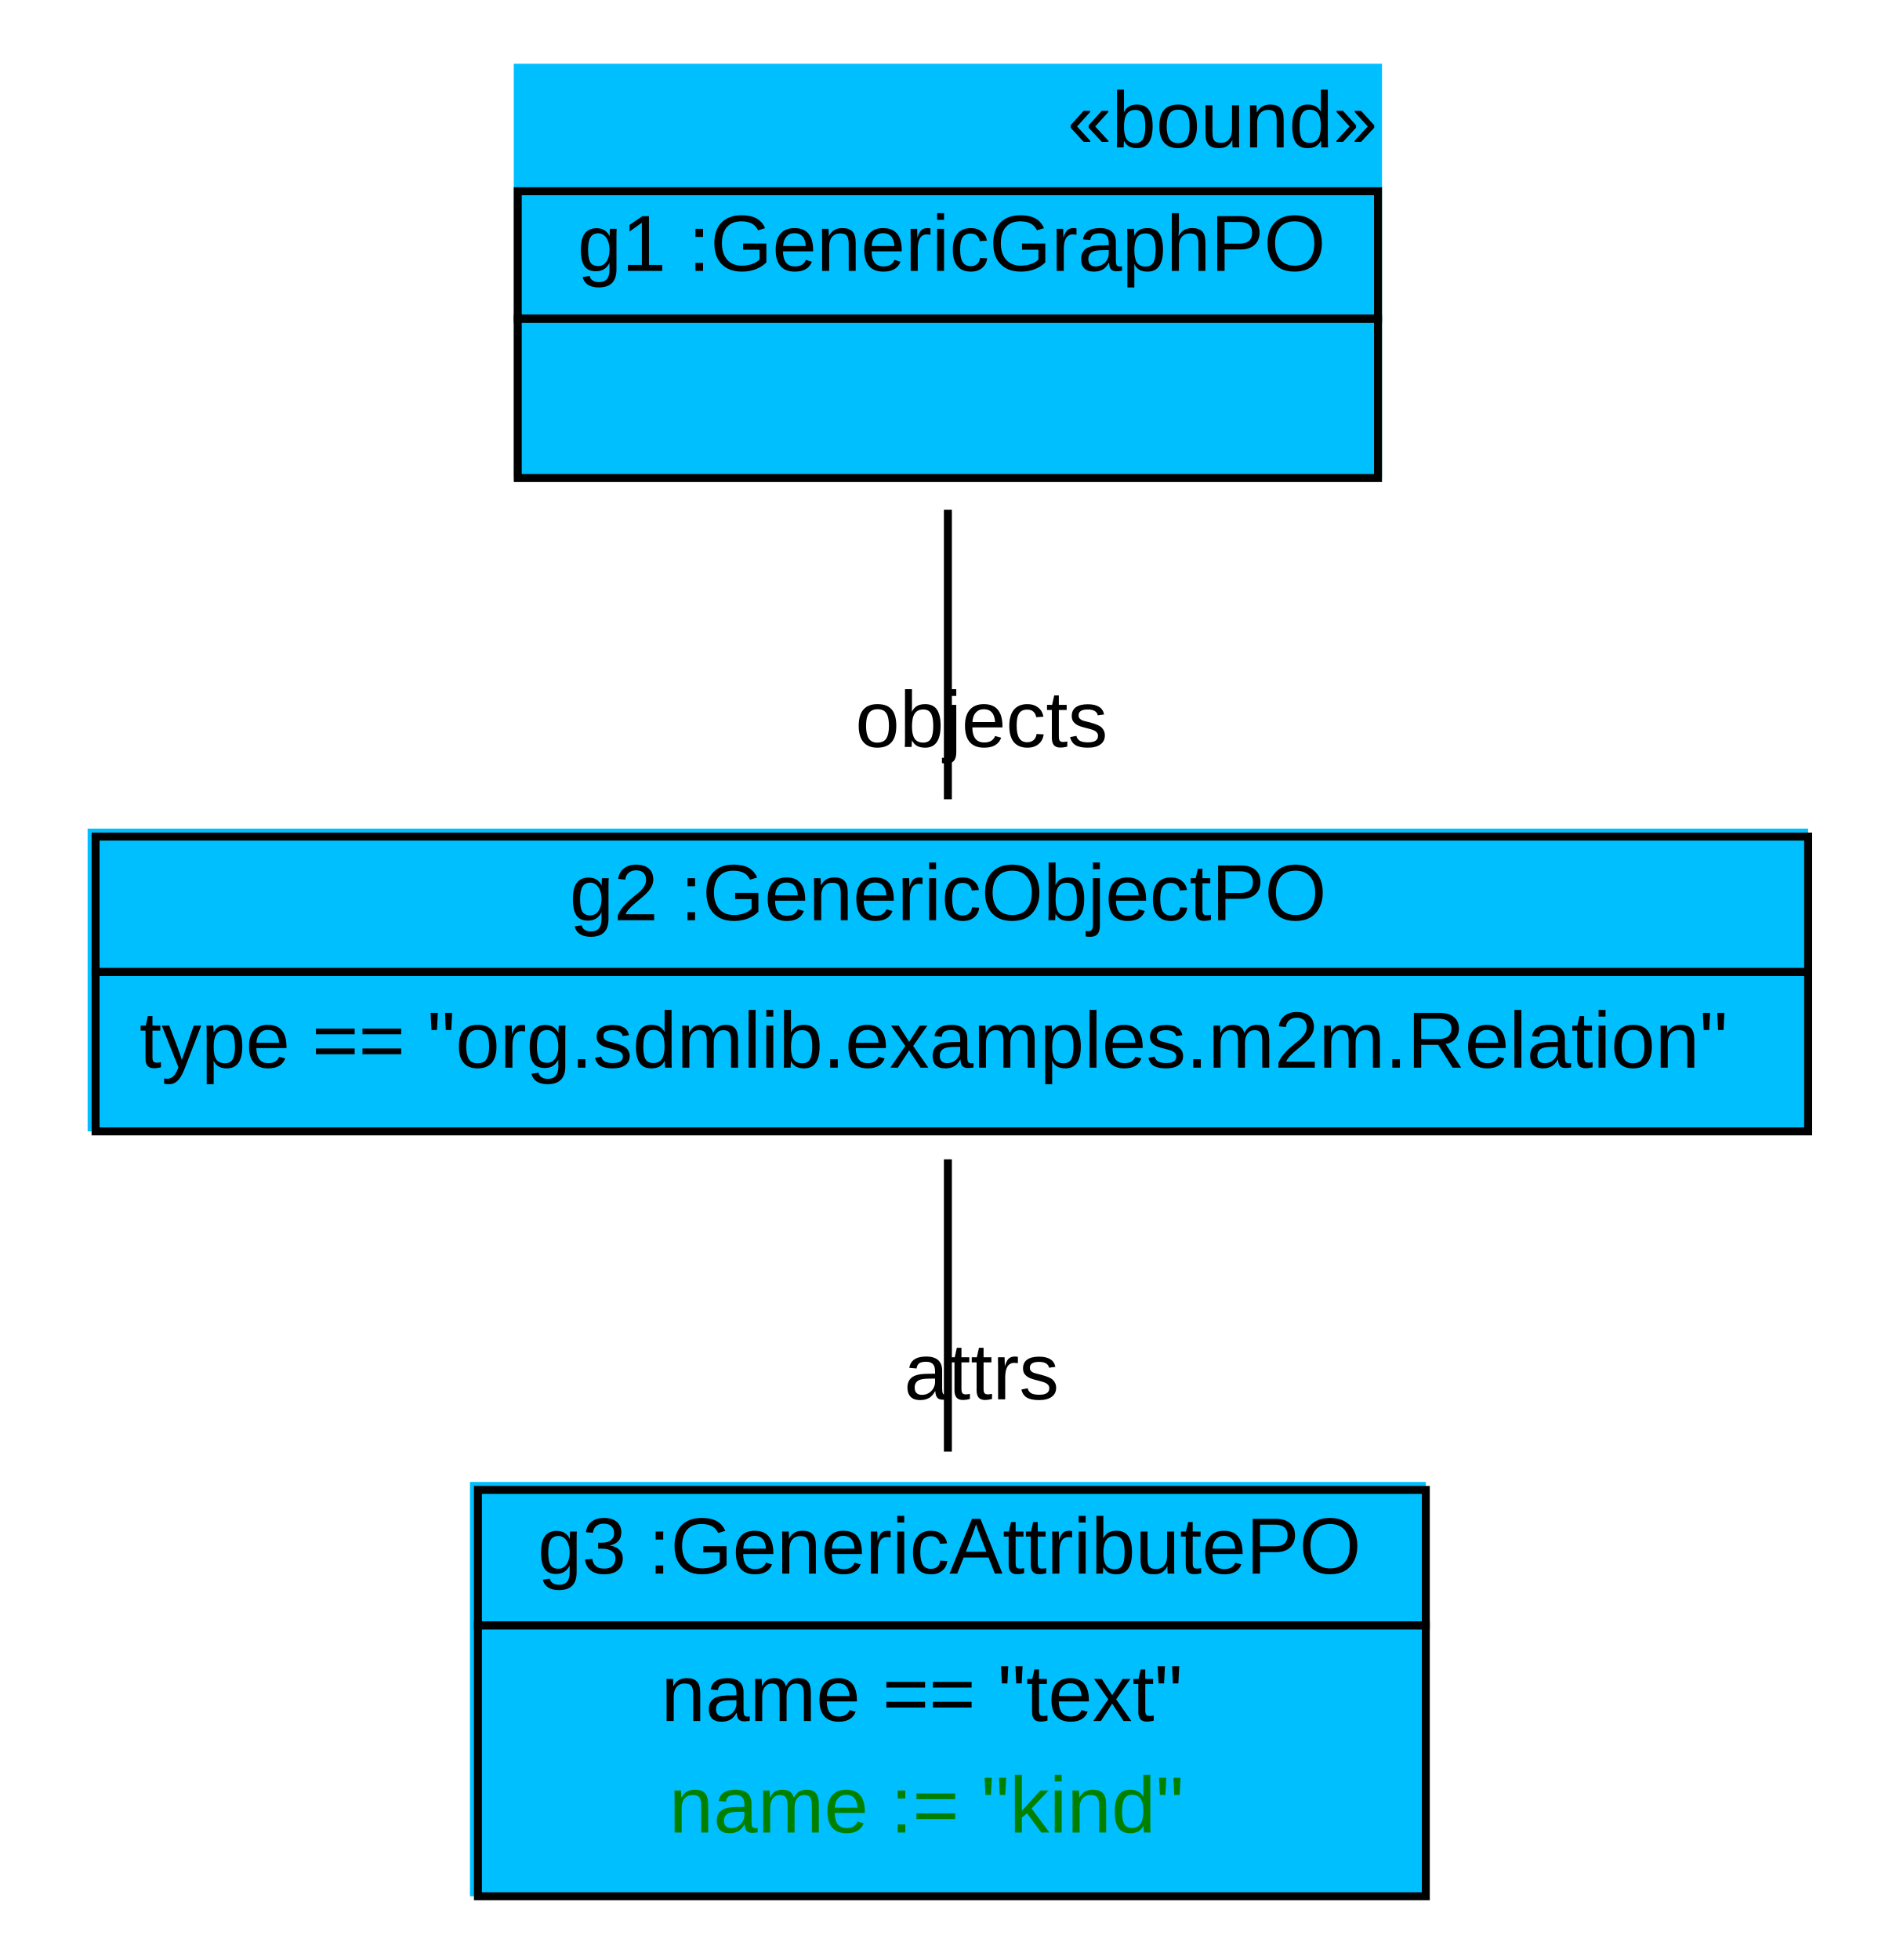
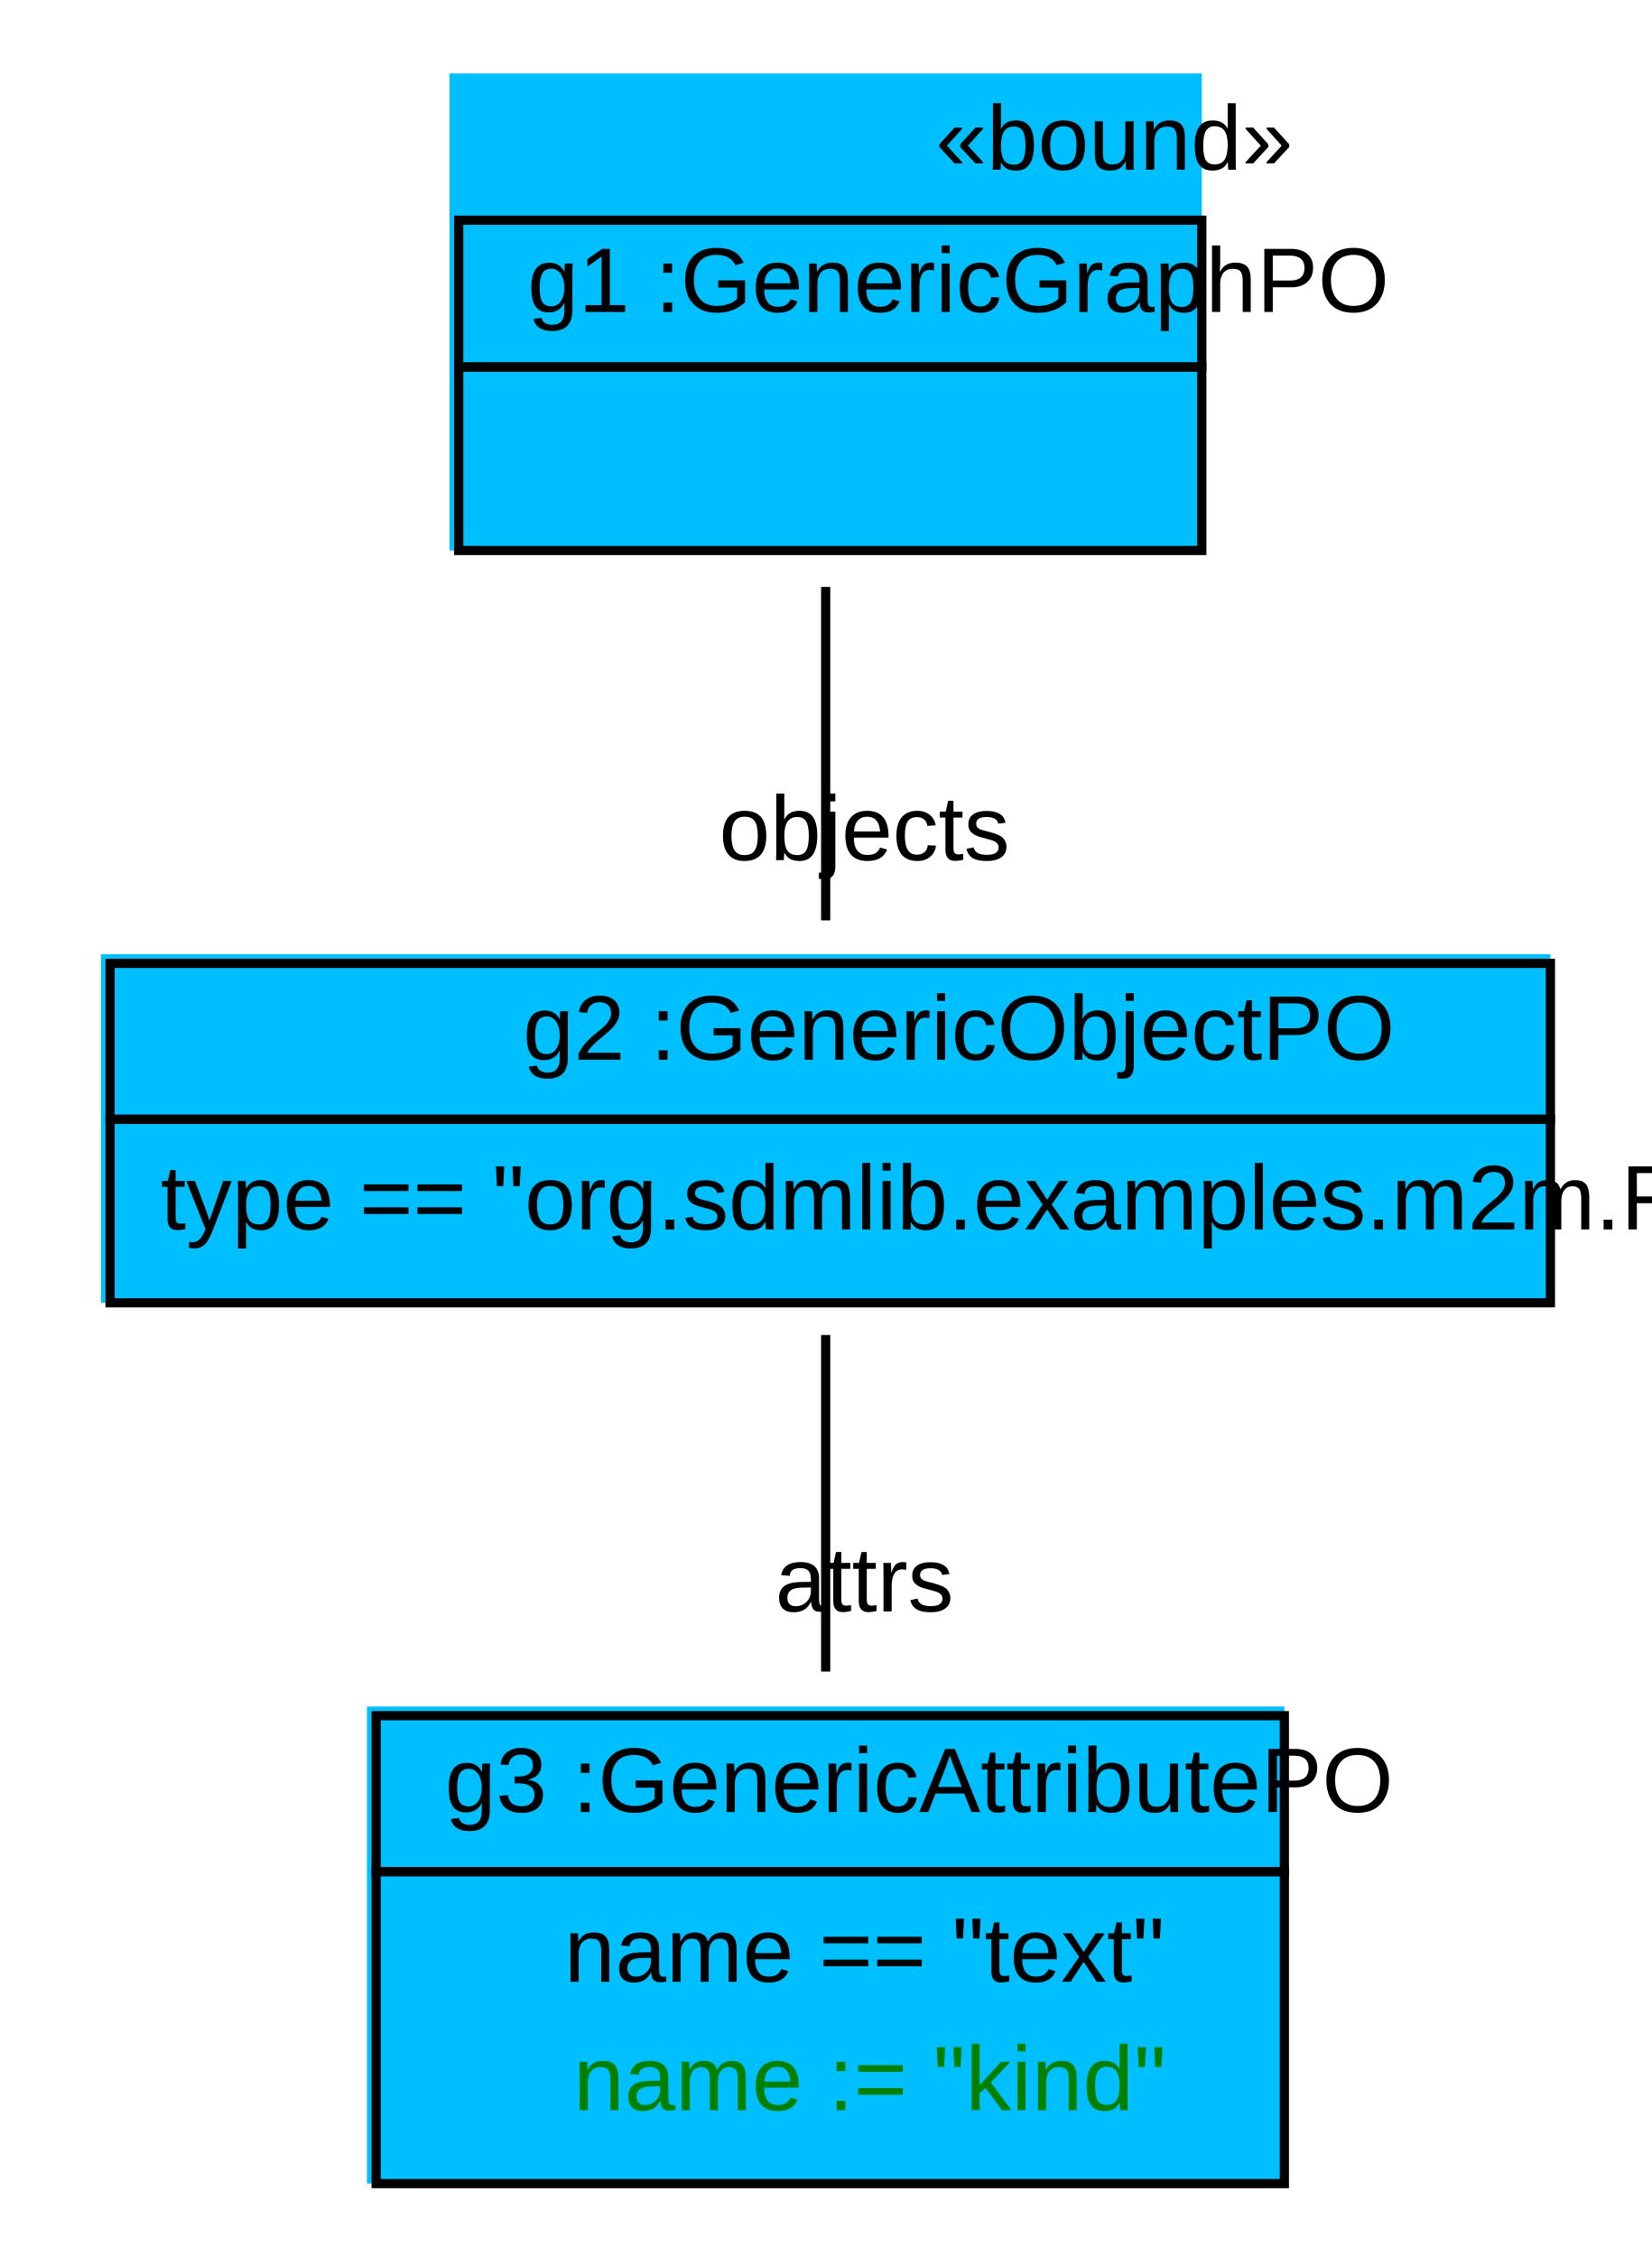
- <svg xmlns="http://www.w3.org/2000/svg" width="238pt" height="246pt" viewBox="0.00 0.00 238.00 246.00">
+ <svg xmlns="http://www.w3.org/2000/svg" width="180pt" height="246pt" viewBox="0.00 0.00 180.00 246.00">
  <g id="graph1" class="graph" transform="scale(1 1) rotate(0) translate(4 242)">
-     <polygon fill="white" stroke="white" points="-4,5 -4,-242 235,-242 235,5 -4,5" />
+     <polygon fill="white" stroke="white" points="-4,5 -4,-242 177,-242 177,5 -4,5" />
    <g id="node1" class="node">
-       <polygon fill="deepskyblue" stroke="deepskyblue" points="61,-182.5 61,-233.5 169,-233.5 169,-182.5 61,-182.5" />
-       <text text-anchor="start" x="130" y="-223.5" font-family="Arial" font-size="10.00">«bound»</text>
-       <polygon fill="none" stroke="black" points="61,-202 61,-218 169,-218 169,-202 61,-202" />
-       <text text-anchor="start" x="64.5" y="-208" font-family="Arial" font-size="10.00"> </text>
-       <text text-anchor="start" x="68.5" y="-208" font-family="Arial" font-size="10.00"> g1 :GenericGraphPO </text>
-       <polygon fill="none" stroke="black" points="61,-182 61,-202 169,-202 169,-182 61,-182" />
-       <text text-anchor="start" x="111.5" y="-190" font-family="Arial" font-size="10.00">  </text>
+       <polygon fill="deepskyblue" stroke="deepskyblue" points="45.5,-182.5 45.5,-233.5 126.5,-233.5 126.5,-182.5 45.5,-182.5" />
+       <text text-anchor="start" x="98" y="-223.5" font-family="Arial" font-size="10.00">«bound»</text>
+       <polygon fill="none" stroke="black" points="46,-202 46,-218 127,-218 127,-202 46,-202" />
+       <text text-anchor="start" x="49.5" y="-208" font-family="Arial" font-size="10.00"> </text>
+       <text text-anchor="start" x="53.5" y="-208" font-family="Arial" font-size="10.00"> g1 :GenericGraphPO </text>
+       <polygon fill="none" stroke="black" points="46,-182 46,-202 127,-202 127,-182 46,-182" />
+       <text text-anchor="start" x="83" y="-190" font-family="Arial" font-size="10.00">  </text>
    </g>
    <g id="node2" class="node">
-       <polygon fill="deepskyblue" stroke="deepskyblue" points="7.5,-100.5 7.5,-137.5 222.5,-137.5 222.5,-100.5 7.5,-100.5" />
-       <polygon fill="none" stroke="black" points="8,-120 8,-137 223,-137 223,-120 8,-120" />
-       <text text-anchor="start" x="63.5" y="-126.5" font-family="Arial" font-size="10.00"> </text>
-       <text text-anchor="start" x="67.5" y="-126.5" font-family="Arial" font-size="10.00"> g2 :GenericObjectPO </text>
-       <polygon fill="none" stroke="black" points="8,-100 8,-120 223,-120 223,-100 8,-100" />
+       <polygon fill="deepskyblue" stroke="deepskyblue" points="7.5,-100.5 7.5,-137.5 164.5,-137.5 164.5,-100.5 7.5,-100.5" />
+       <polygon fill="none" stroke="black" points="8,-120 8,-137 165,-137 165,-120 8,-120" />
+       <text text-anchor="start" x="49" y="-126.5" font-family="Arial" font-size="10.00"> </text>
+       <text text-anchor="start" x="53" y="-126.5" font-family="Arial" font-size="10.00"> g2 :GenericObjectPO </text>
+       <polygon fill="none" stroke="black" points="8,-100 8,-120 165,-120 165,-100 8,-100" />
      <text text-anchor="start" x="13.5" y="-108" font-family="Arial" font-size="10.00"> type == "org.sdmlib.examples.m2m.Relation" </text>
    </g>
    <g id="edge2" class="edge">
-       <path fill="none" stroke="black" d="M115,-178.03C115,-166.167 115,-152.675 115,-141.687" />
-       <text text-anchor="middle" x="119.226" y="-148.25" font-family="Arial" font-size="10.00">objects</text>
+       <path fill="none" stroke="black" d="M86,-178.03C86,-166.167 86,-152.675 86,-141.687" />
+       <text text-anchor="middle" x="90.226" y="-148.25" font-family="Arial" font-size="10.00">objects</text>
    </g>
    <g id="node3" class="node">
-       <polygon fill="deepskyblue" stroke="deepskyblue" points="55.5,-4.5 55.5,-55.5 174.5,-55.5 174.5,-4.5 55.5,-4.5" />
-       <polygon fill="none" stroke="black" points="56,-38 56,-55 175,-55 175,-38 56,-38" />
-       <text text-anchor="start" x="59.5" y="-44.5" font-family="Arial" font-size="10.00"> </text>
-       <text text-anchor="start" x="63.5" y="-44.5" font-family="Arial" font-size="10.00"> g3 :GenericAttributePO </text>
-       <polygon fill="none" stroke="black" points="56,-4 56,-38 175,-38 175,-4 56,-4" />
-       <text text-anchor="start" x="79" y="-26" font-family="Arial" font-size="10.00"> name == "text" </text>
-       <text text-anchor="start" x="80" y="-12" font-family="Arial" font-size="10.00" fill="green"> name := "kind" </text>
+       <polygon fill="deepskyblue" stroke="deepskyblue" points="36.5,-4.5 36.5,-55.5 135.5,-55.5 135.5,-4.5 36.5,-4.5" />
+       <polygon fill="none" stroke="black" points="37,-38 37,-55 136,-55 136,-38 37,-38" />
+       <text text-anchor="start" x="40.5" y="-44.5" font-family="Arial" font-size="10.00"> </text>
+       <text text-anchor="start" x="44.5" y="-44.5" font-family="Arial" font-size="10.00"> g3 :GenericAttributePO </text>
+       <polygon fill="none" stroke="black" points="37,-4 37,-38 136,-38 136,-4 37,-4" />
+       <text text-anchor="start" x="57.5" y="-26" font-family="Arial" font-size="10.00"> name == "text" </text>
+       <text text-anchor="start" x="58.5" y="-12" font-family="Arial" font-size="10.00" fill="green"> name := "kind" </text>
    </g>
    <g id="edge4" class="edge">
-       <path fill="none" stroke="black" d="M115,-96.494C115,-85.424 115,-71.775 115,-59.807" />
-       <text text-anchor="middle" x="119.226" y="-66.371" font-family="Arial" font-size="10.00">attrs</text>
+       <path fill="none" stroke="black" d="M86,-96.494C86,-85.424 86,-71.775 86,-59.807" />
+       <text text-anchor="middle" x="90.226" y="-66.371" font-family="Arial" font-size="10.00">attrs</text>
    </g>
  </g>
</svg>
